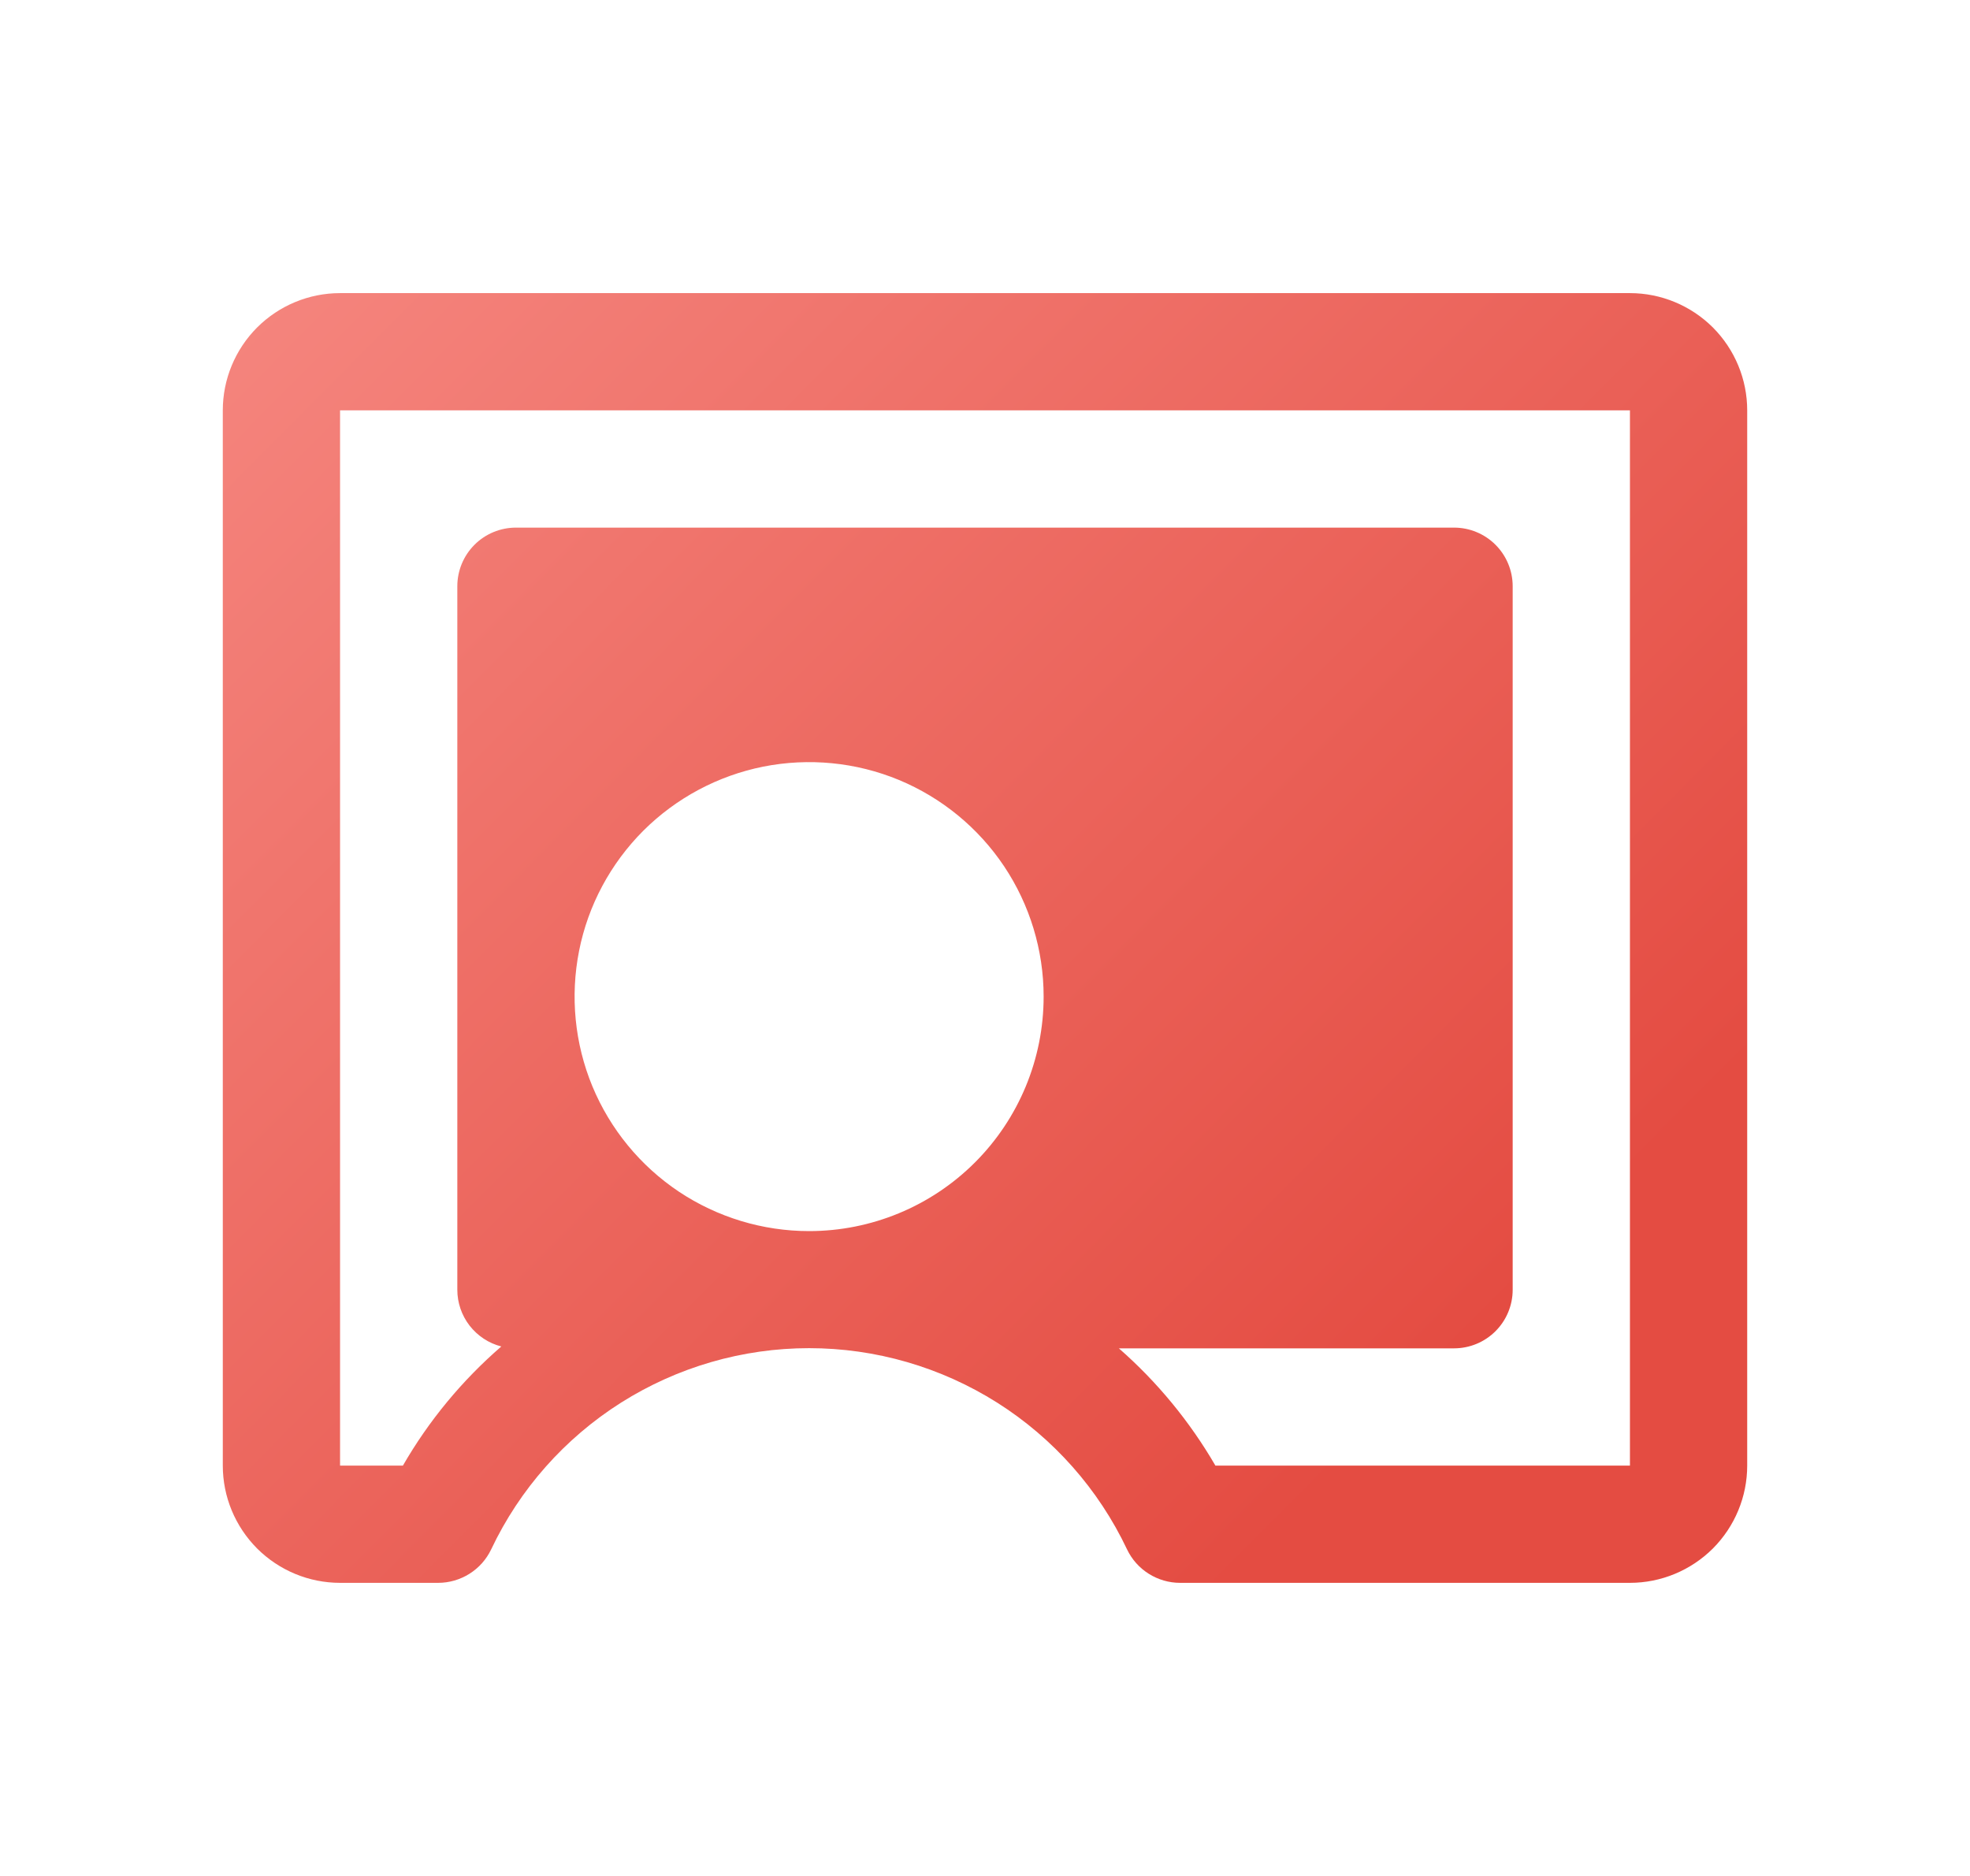
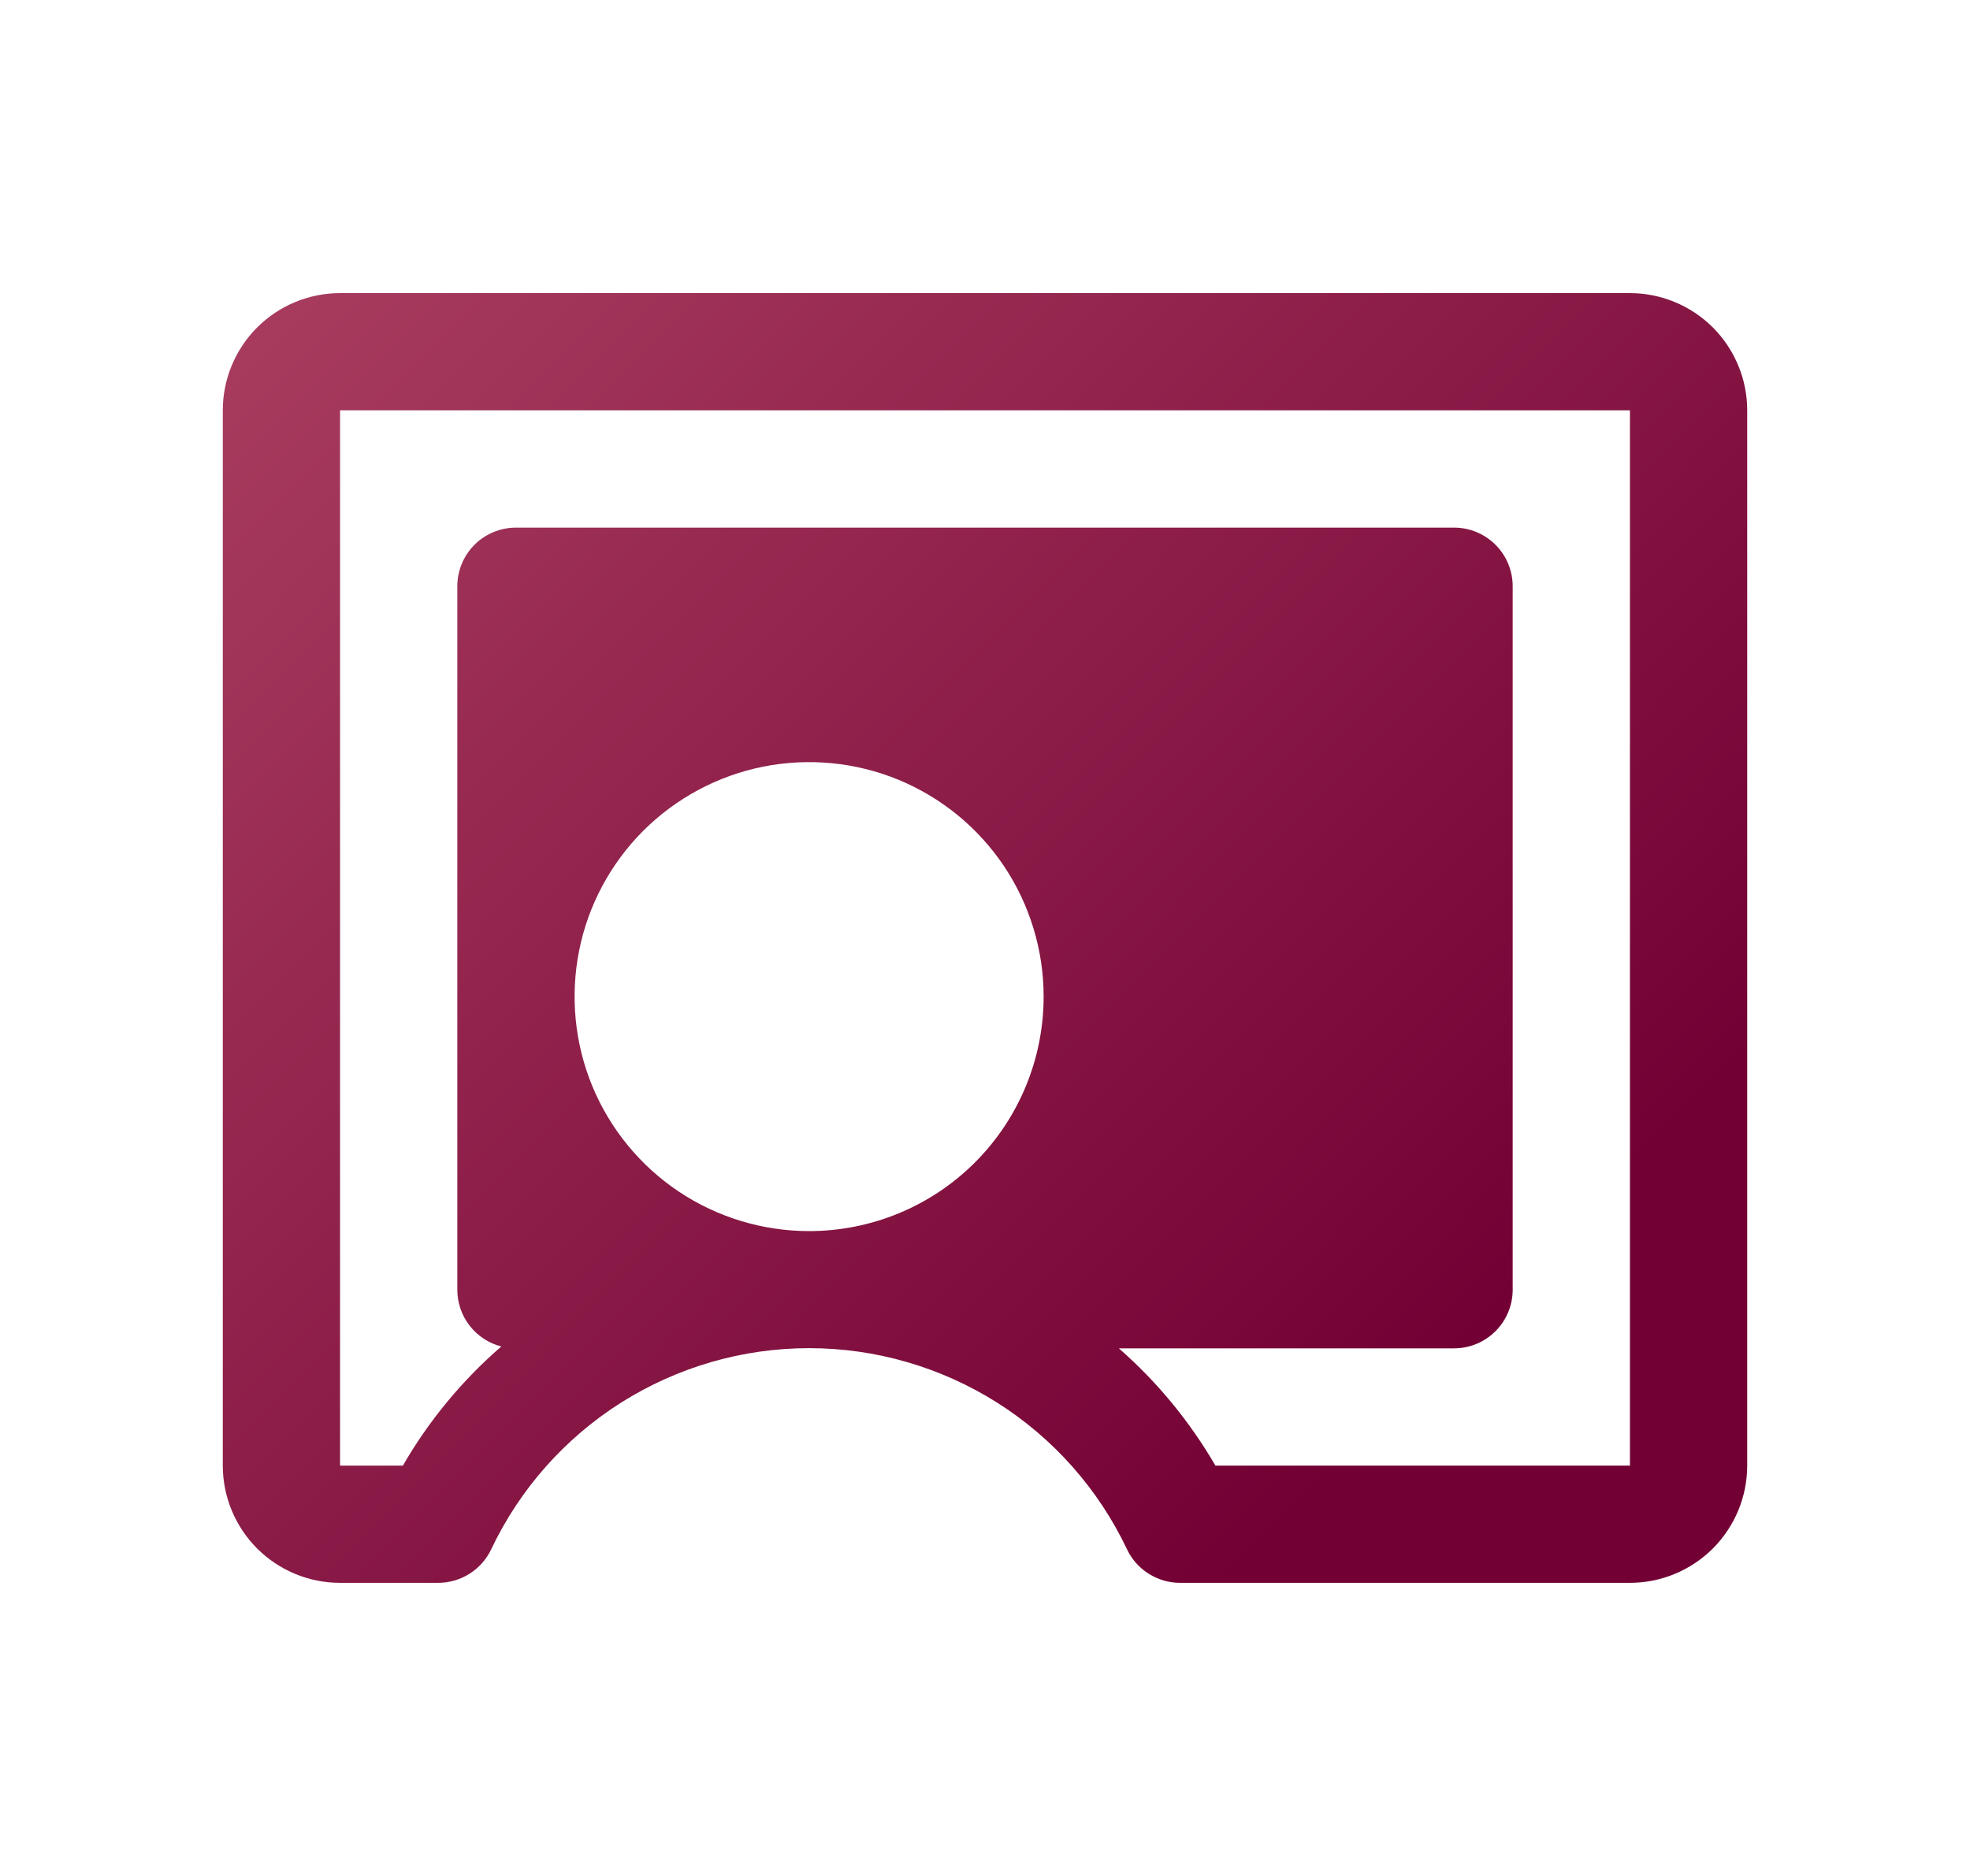
<svg xmlns="http://www.w3.org/2000/svg" width="21" height="20" viewBox="0 0 21 20" fill="none">
-   <path d="M17.375 3.125H3.625C3.293 3.125 2.976 3.257 2.741 3.491C2.507 3.726 2.375 4.043 2.375 4.375V15.625C2.375 15.957 2.507 16.274 2.741 16.509C2.976 16.743 3.293 16.875 3.625 16.875H4.671C4.789 16.875 4.905 16.841 5.005 16.778C5.105 16.715 5.185 16.625 5.236 16.518C5.54 15.876 6.02 15.334 6.62 14.954C7.22 14.575 7.915 14.373 8.625 14.373C9.335 14.373 10.03 14.575 10.63 14.954C11.23 15.334 11.71 15.876 12.014 16.518C12.065 16.625 12.145 16.715 12.245 16.778C12.345 16.841 12.461 16.875 12.579 16.875H17.375C17.706 16.875 18.024 16.743 18.259 16.509C18.493 16.274 18.625 15.957 18.625 15.625V4.375C18.625 4.043 18.493 3.726 18.259 3.491C18.024 3.257 17.706 3.125 17.375 3.125ZM8.625 13.125C8.131 13.125 7.647 12.978 7.236 12.704C6.825 12.429 6.505 12.039 6.315 11.582C6.126 11.125 6.077 10.622 6.173 10.137C6.269 9.652 6.508 9.207 6.857 8.857C7.207 8.508 7.652 8.27 8.137 8.173C8.622 8.077 9.125 8.126 9.582 8.315C10.039 8.505 10.429 8.825 10.704 9.236C10.978 9.647 11.125 10.13 11.125 10.625C11.125 11.288 10.862 11.924 10.393 12.393C9.924 12.862 9.288 13.125 8.625 13.125ZM17.375 15.625H12.956C12.683 15.155 12.336 14.733 11.927 14.375H15.5C15.666 14.375 15.825 14.309 15.942 14.192C16.059 14.075 16.125 13.916 16.125 13.75V6.25C16.125 6.084 16.059 5.925 15.942 5.808C15.825 5.691 15.666 5.625 15.5 5.625H5.5C5.334 5.625 5.175 5.691 5.058 5.808C4.941 5.925 4.875 6.084 4.875 6.25V13.75C4.875 13.889 4.921 14.023 5.006 14.133C5.091 14.242 5.21 14.321 5.344 14.355C4.926 14.717 4.571 15.146 4.295 15.625H3.625V4.375H17.375V15.625Z" fill="url(#paint0_linear_756_1459)" />
+   <path d="M17.375 3.125H3.625C3.293 3.125 2.976 3.257 2.741 3.491C2.507 3.726 2.375 4.043 2.375 4.375V15.625C2.375 15.957 2.507 16.274 2.741 16.509C2.976 16.743 3.293 16.875 3.625 16.875H4.671C4.789 16.875 4.905 16.841 5.005 16.778C5.105 16.715 5.185 16.625 5.236 16.518C5.54 15.876 6.02 15.334 6.62 14.954C7.22 14.575 7.915 14.373 8.625 14.373C9.335 14.373 10.03 14.575 10.63 14.954C11.23 15.334 11.71 15.876 12.014 16.518C12.065 16.625 12.145 16.715 12.245 16.778C12.345 16.841 12.461 16.875 12.579 16.875H17.375C17.706 16.875 18.024 16.743 18.259 16.509C18.493 16.274 18.625 15.957 18.625 15.625V4.375C18.625 4.043 18.493 3.726 18.259 3.491C18.024 3.257 17.706 3.125 17.375 3.125ZM8.625 13.125C8.131 13.125 7.647 12.978 7.236 12.704C6.825 12.429 6.505 12.039 6.315 11.582C6.126 11.125 6.077 10.622 6.173 10.137C6.269 9.652 6.508 9.207 6.857 8.857C7.207 8.508 7.652 8.27 8.137 8.173C8.622 8.077 9.125 8.126 9.582 8.315C10.039 8.505 10.429 8.825 10.704 9.236C10.978 9.647 11.125 10.13 11.125 10.625C11.125 11.288 10.862 11.924 10.393 12.393C9.924 12.862 9.288 13.125 8.625 13.125ZM17.375 15.625H12.956C12.683 15.155 12.336 14.733 11.927 14.375H15.5C15.666 14.375 15.825 14.309 15.942 14.192C16.059 14.075 16.125 13.916 16.125 13.75V6.25C16.125 6.084 16.059 5.925 15.942 5.808C15.825 5.691 15.666 5.625 15.5 5.625H5.5C5.334 5.625 5.175 5.691 5.058 5.808C4.941 5.925 4.875 6.084 4.875 6.25V13.75C4.875 13.889 4.921 14.023 5.006 14.133C5.091 14.242 5.21 14.321 5.344 14.355C4.926 14.717 4.571 15.146 4.295 15.625H3.625V4.375H17.375V15.625Z" fill="url(#paint0_linear_2110_587)" />
  <defs>
-     <linearGradient id="paint0_linear_756_1459" x1="2.375" y1="-0.181" x2="19.646" y2="16.973" gradientUnits="userSpaceOnUse">
-       <stop offset="0.052" stop-color="#F68982" />
-       <stop offset="0.807" stop-color="#E44C42" />
+     <linearGradient id="paint0_linear_2110_587" x1="2.375" y1="-0.181" x2="19.646" y2="16.973" gradientUnits="userSpaceOnUse">
+       <stop offset="0.052" stop-color="#AC4162" />
+       <stop offset="0.807" stop-color="#730034" />
    </linearGradient>
  </defs>
</svg>
